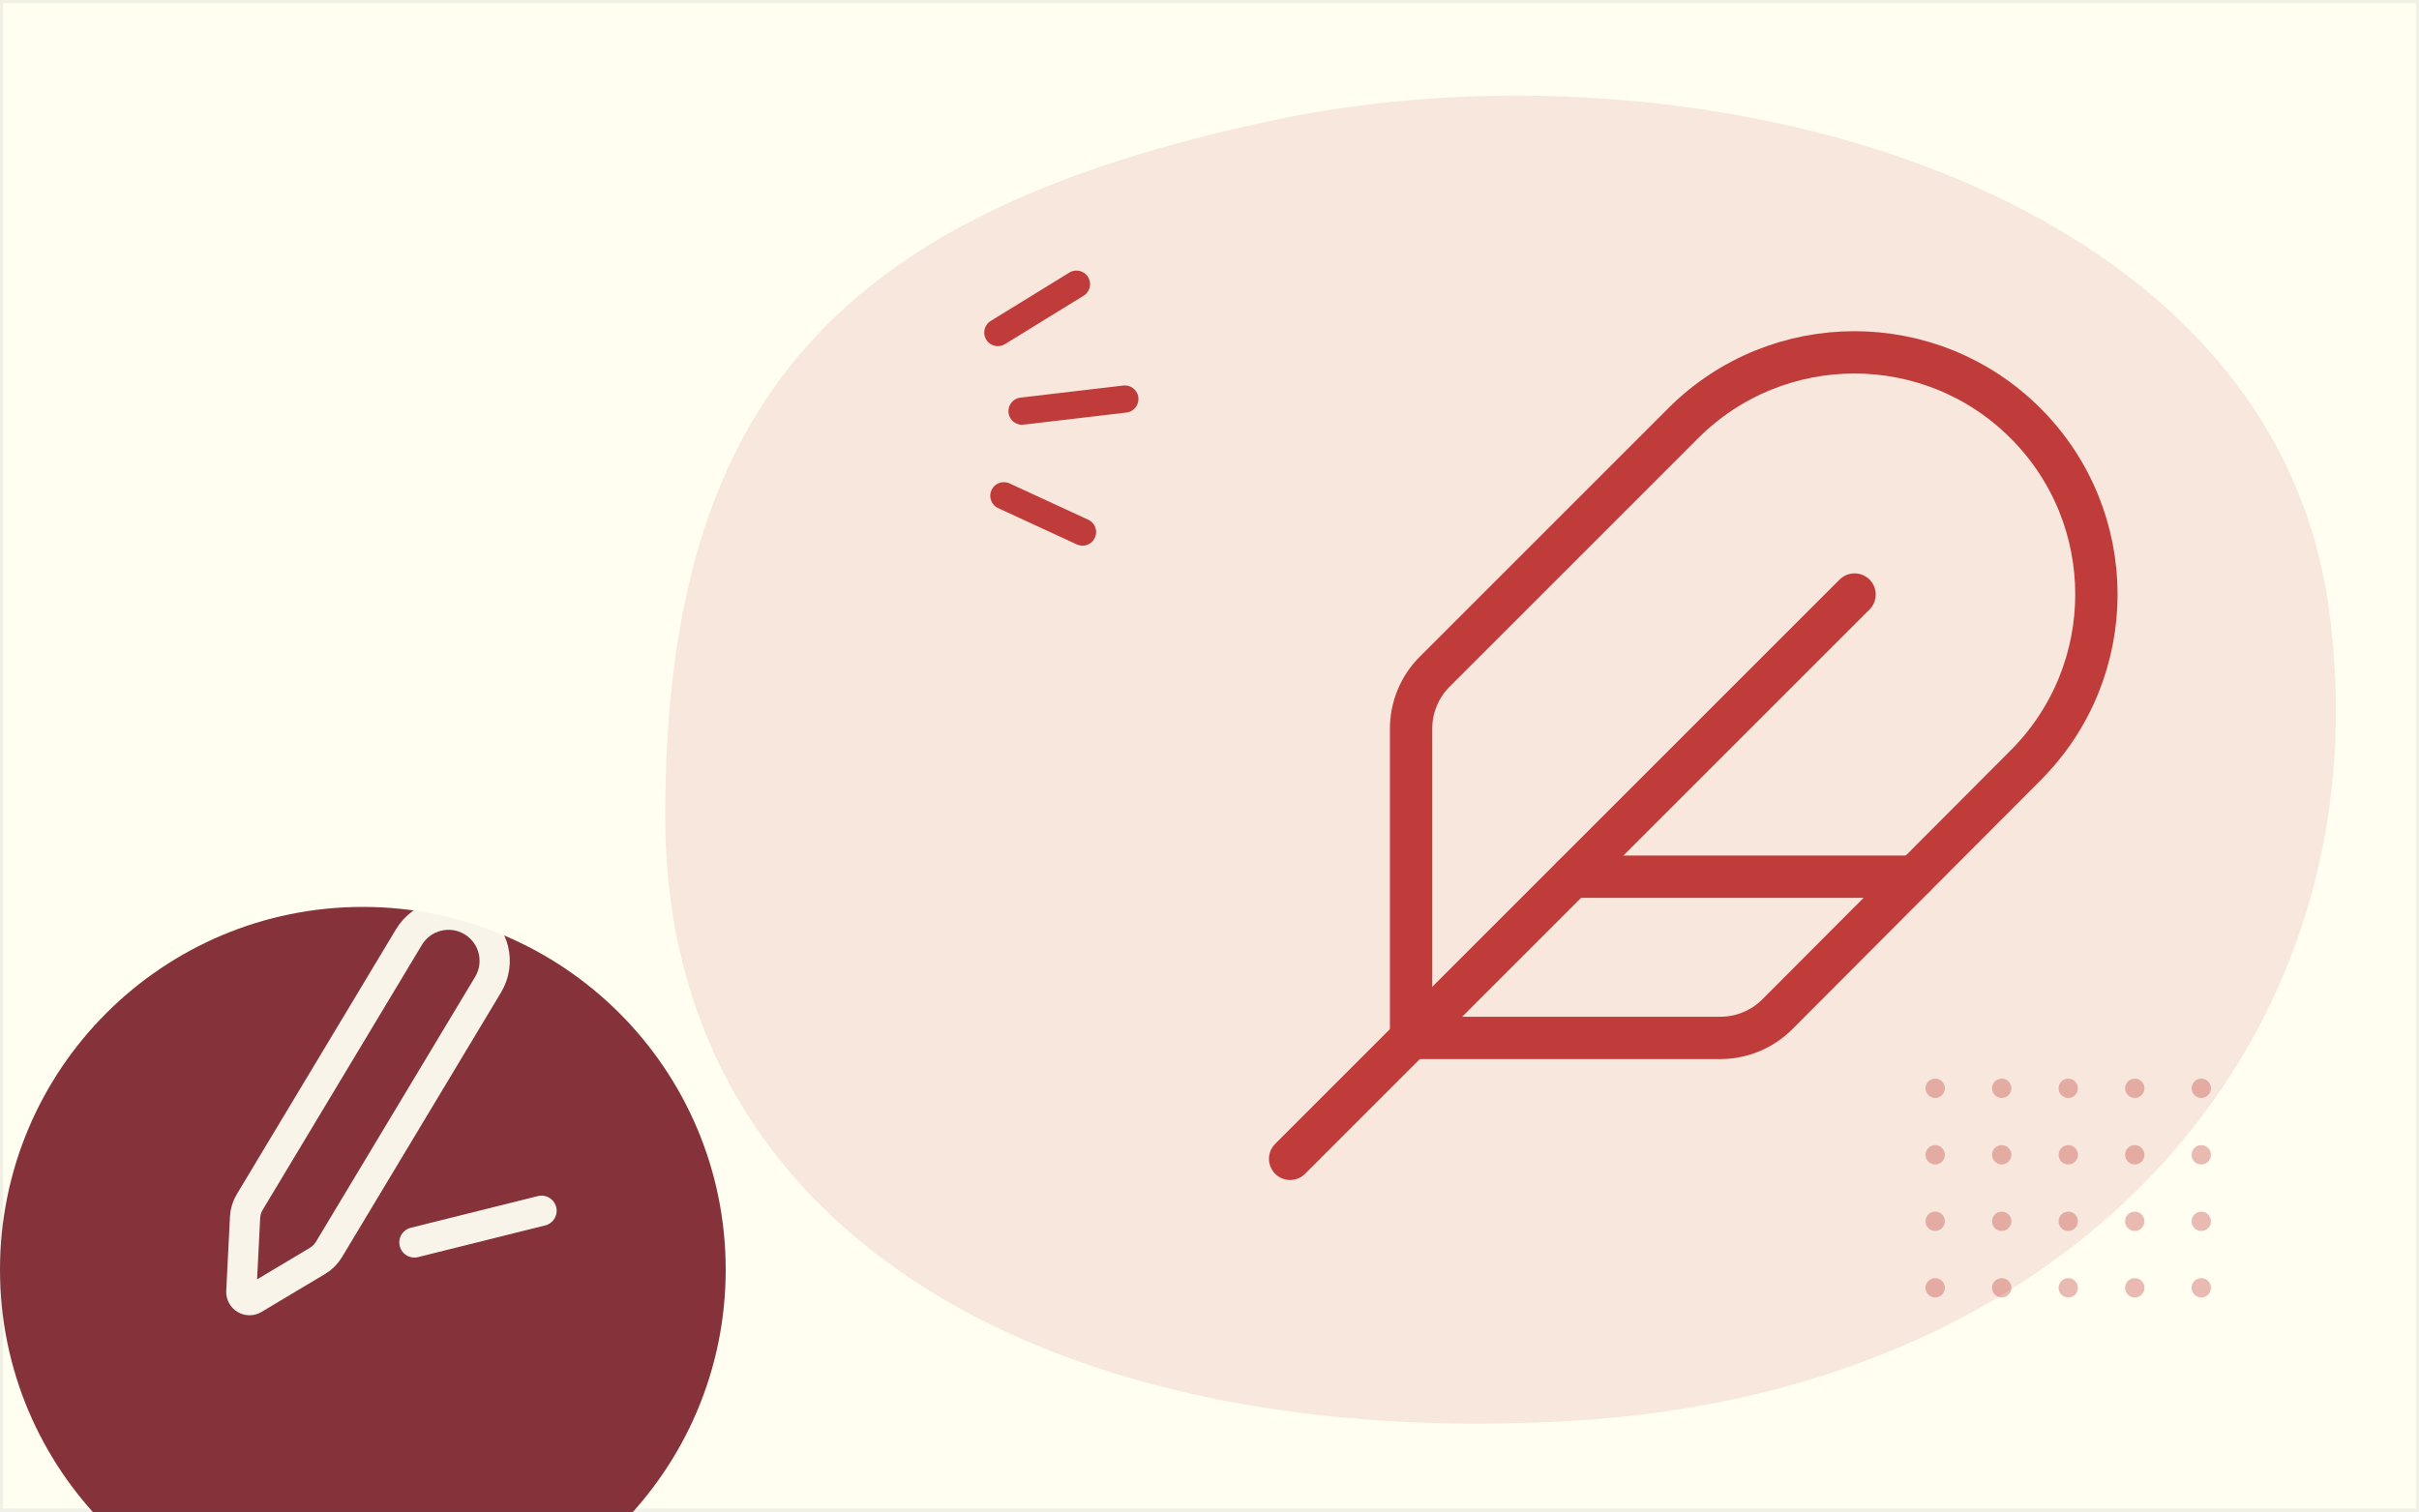
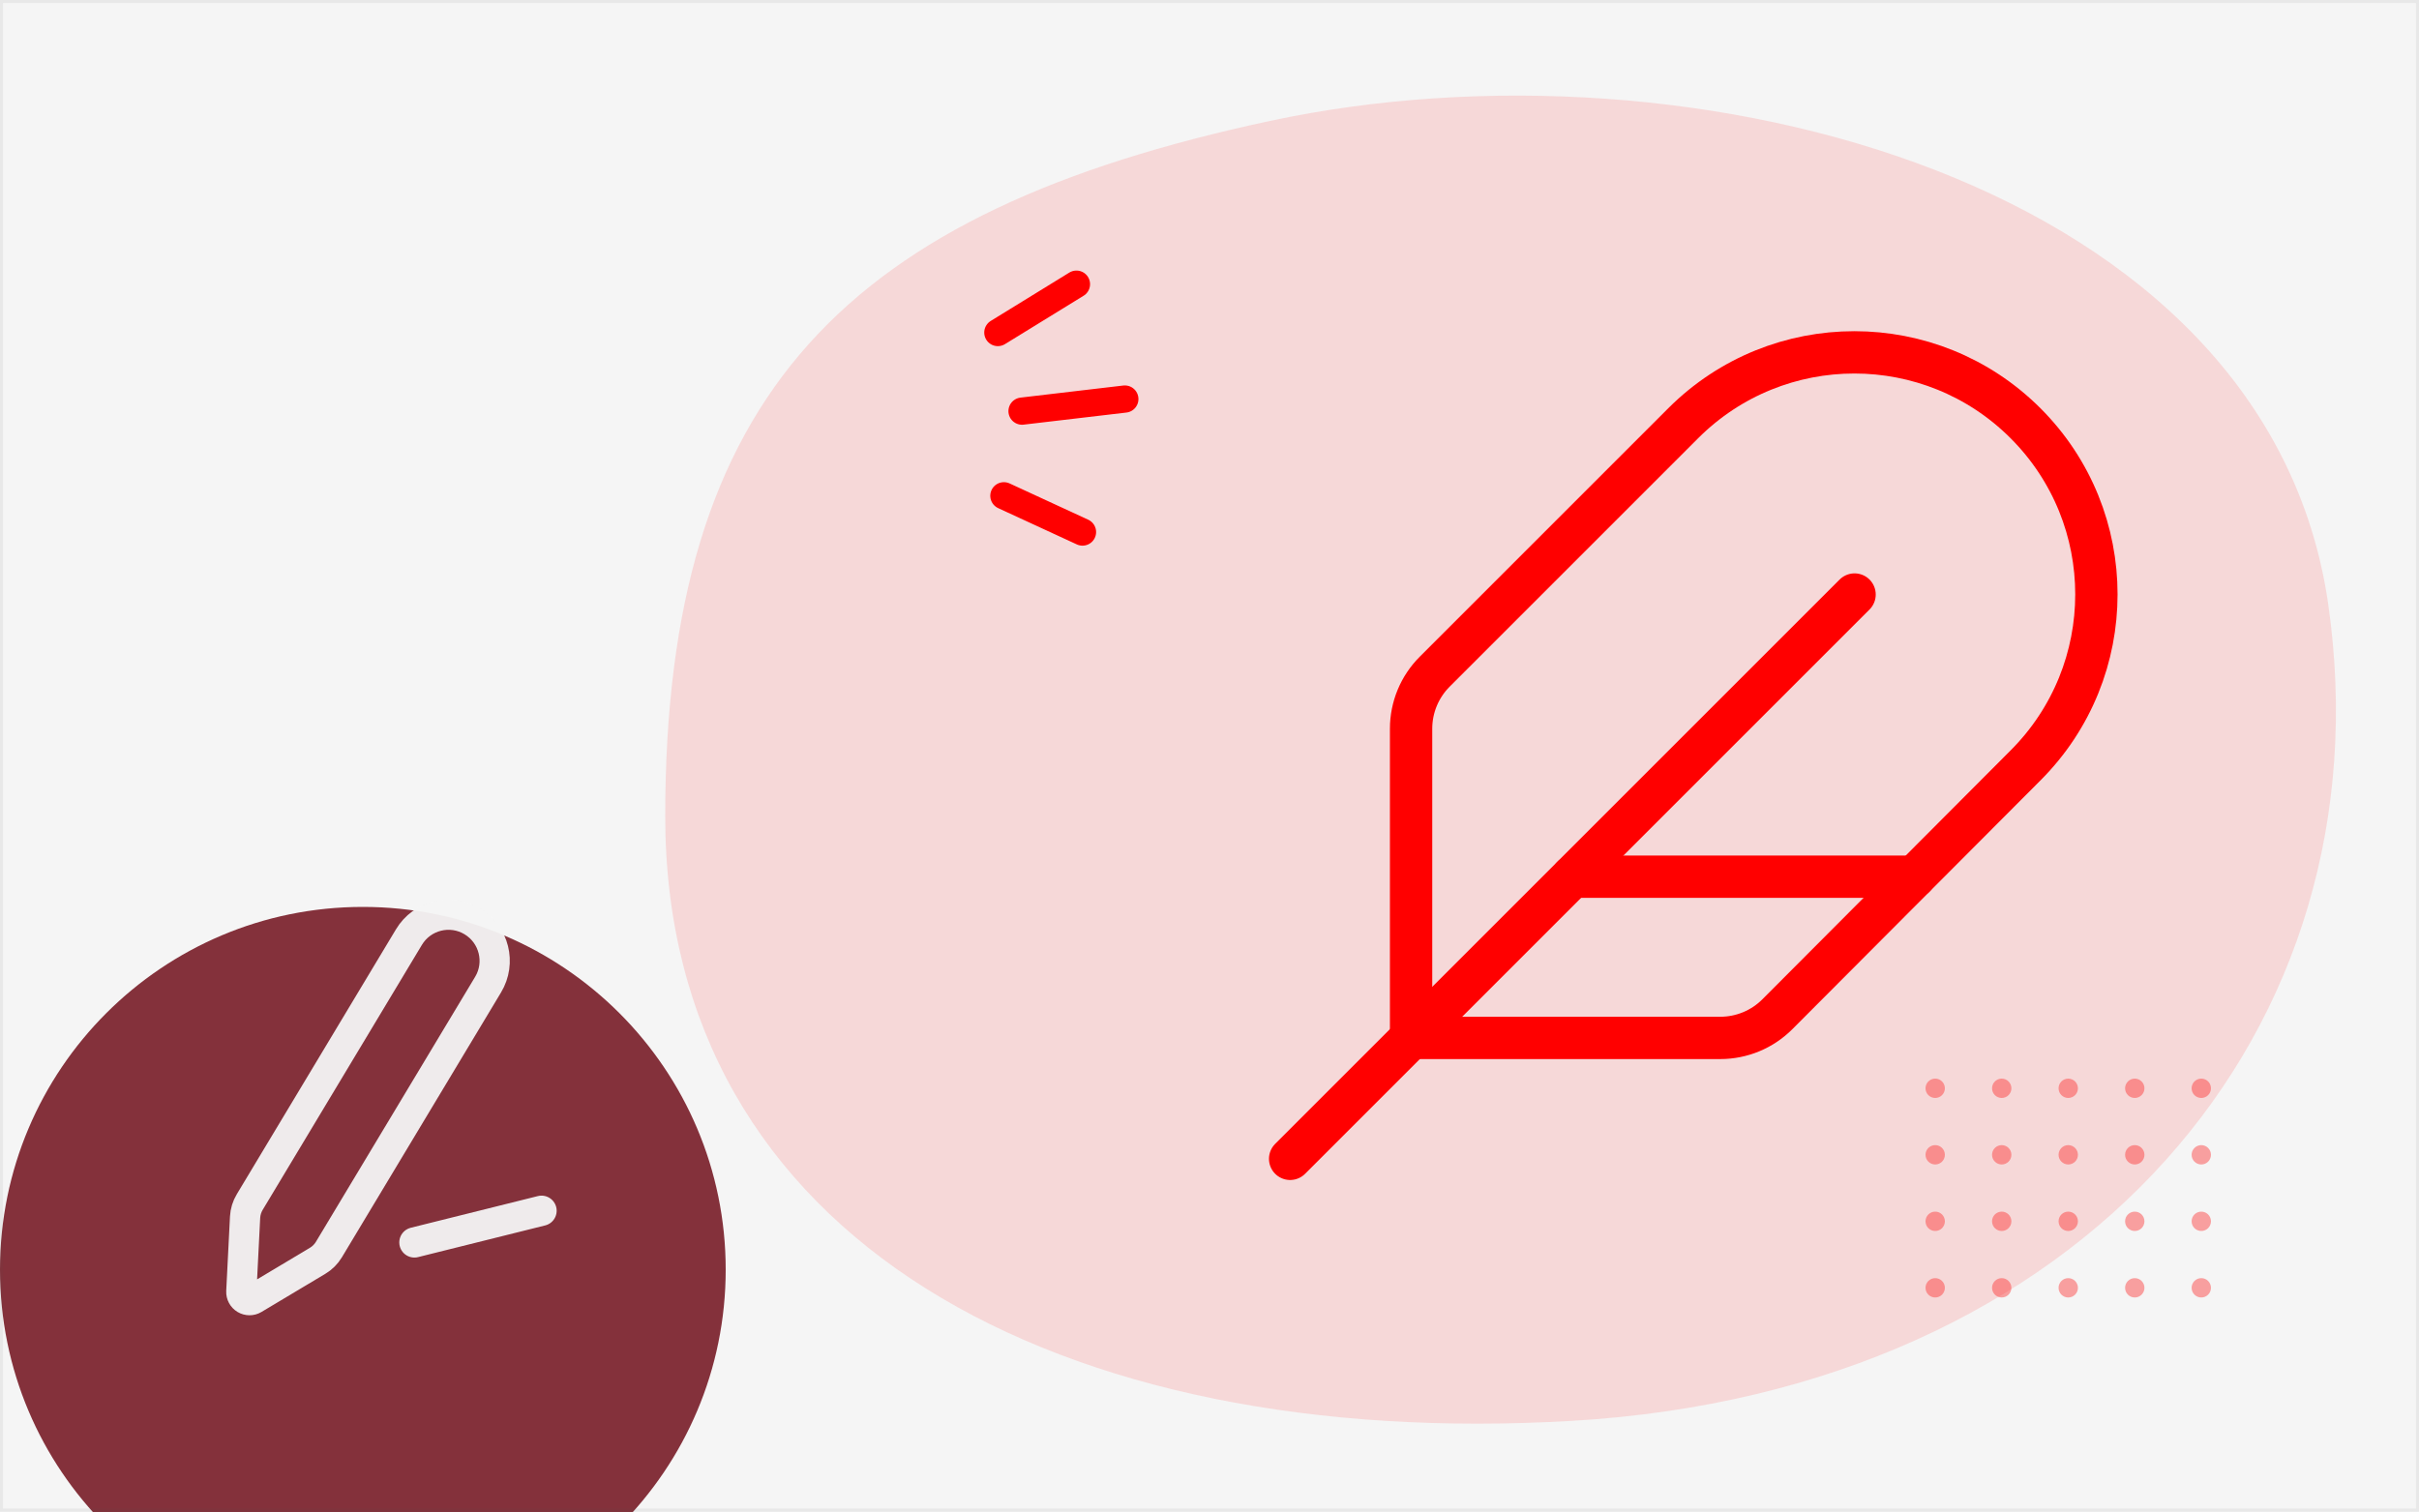
<svg xmlns="http://www.w3.org/2000/svg" viewBox="0 0 800 500" role="img" aria-label="Illustration ecriture">
-   <rect width="800" height="500" fill="#FFFEF1" />
-   <path d="M420 40c140-30 330 20 350 160s-80 260-250 270-300-60-300-200 60-200 200-230Z" fill="#C03C3A" opacity=".12" />
+   <rect width="800" height="500" fill="#F5F5F5" />
+   <path d="M420 40c140-30 330 20 350 160s-80 260-250 270-300-60-300-200 60-200 200-230Z" fill="#FF0000" opacity=".12" />
  <circle cx="120" cy="420" r="120" fill="#781C27" opacity=".9" />
-   <g fill="#C03C3A" opacity="0.35">
+   <g fill="#FF0000" opacity="0.35">
    <circle cx="640" cy="360" r="3.2" />
    <circle cx="640" cy="382" r="3.2" />
    <circle cx="640" cy="404" r="3.2" />
    <circle cx="640" cy="426" r="3.2" />
    <circle cx="662" cy="360" r="3.2" />
    <circle cx="662" cy="382" r="3.2" />
    <circle cx="662" cy="404" r="3.2" />
    <circle cx="662" cy="426" r="3.2" />
    <circle cx="684" cy="360" r="3.2" />
    <circle cx="684" cy="382" r="3.2" />
    <circle cx="684" cy="404" r="3.2" />
    <circle cx="684" cy="426" r="3.2" />
    <circle cx="706" cy="360" r="3.2" />
    <circle cx="706" cy="382" r="3.2" />
    <circle cx="706" cy="404" r="3.2" />
    <circle cx="706" cy="426" r="3.2" />
    <circle cx="728" cy="360" r="3.2" />
    <circle cx="728" cy="382" r="3.2" />
    <circle cx="728" cy="404" r="3.2" />
    <circle cx="728" cy="426" r="3.2" />
  </g>
-   <g transform="translate(400 90) rotate(0 160 160) scale(13.33333)" fill="none" stroke="#C03C3A" stroke-width="1.05" stroke-linecap="round" stroke-linejoin="round" opacity="1">
+   <g transform="translate(400 90) rotate(0 160 160) scale(13.33333)" fill="none" stroke="#FF0000" stroke-width="1.05" stroke-linecap="round" stroke-linejoin="round" opacity="1">
    <path d="M14.086 18.412A2 2 0 0112.67 19H5v-7.672a2 2 0 01.586-1.414L11.75 3.75a6 6 0 118.49 8.49z" />
    <path d="M16 8 2 22" />
    <path d="M17.488 15H9" />
  </g>
-   <g transform="translate(55 300) rotate(-14 65 65) scale(5.416667)" fill="none" stroke="#FFFEF1" stroke-width="1.846" stroke-linecap="round" stroke-linejoin="round" opacity="0.95">
+   <g transform="translate(55 300) rotate(-14 65 65) scale(5.416667)" fill="none" stroke="#F5F5F5" stroke-width="1.846" stroke-linecap="round" stroke-linejoin="round" opacity="0.95">
    <path d="M13 21h8" />
    <path d="M21.174 6.812a1 1 0 0 0-3.986-3.987L3.842 16.174a2 2 0 0 0-.5.83l-1.321 4.352a.5.5 0 0 0 .623.622l4.353-1.32a2 2 0 0 0 .83-.497z" />
  </g>
-   <g stroke="#C03C3A" stroke-width="9" stroke-linecap="round">
+   <g stroke="#FF0000" stroke-width="9" stroke-linecap="round">
    <path d="M330 110l26-16" />
    <path d="M338 136l34-4" />
    <path d="M332 164l26 12" />
  </g>
  <rect x="0" y="0" width="800" height="500" fill="none" stroke="#545454" stroke-opacity=".08" stroke-width="2" />
</svg>
